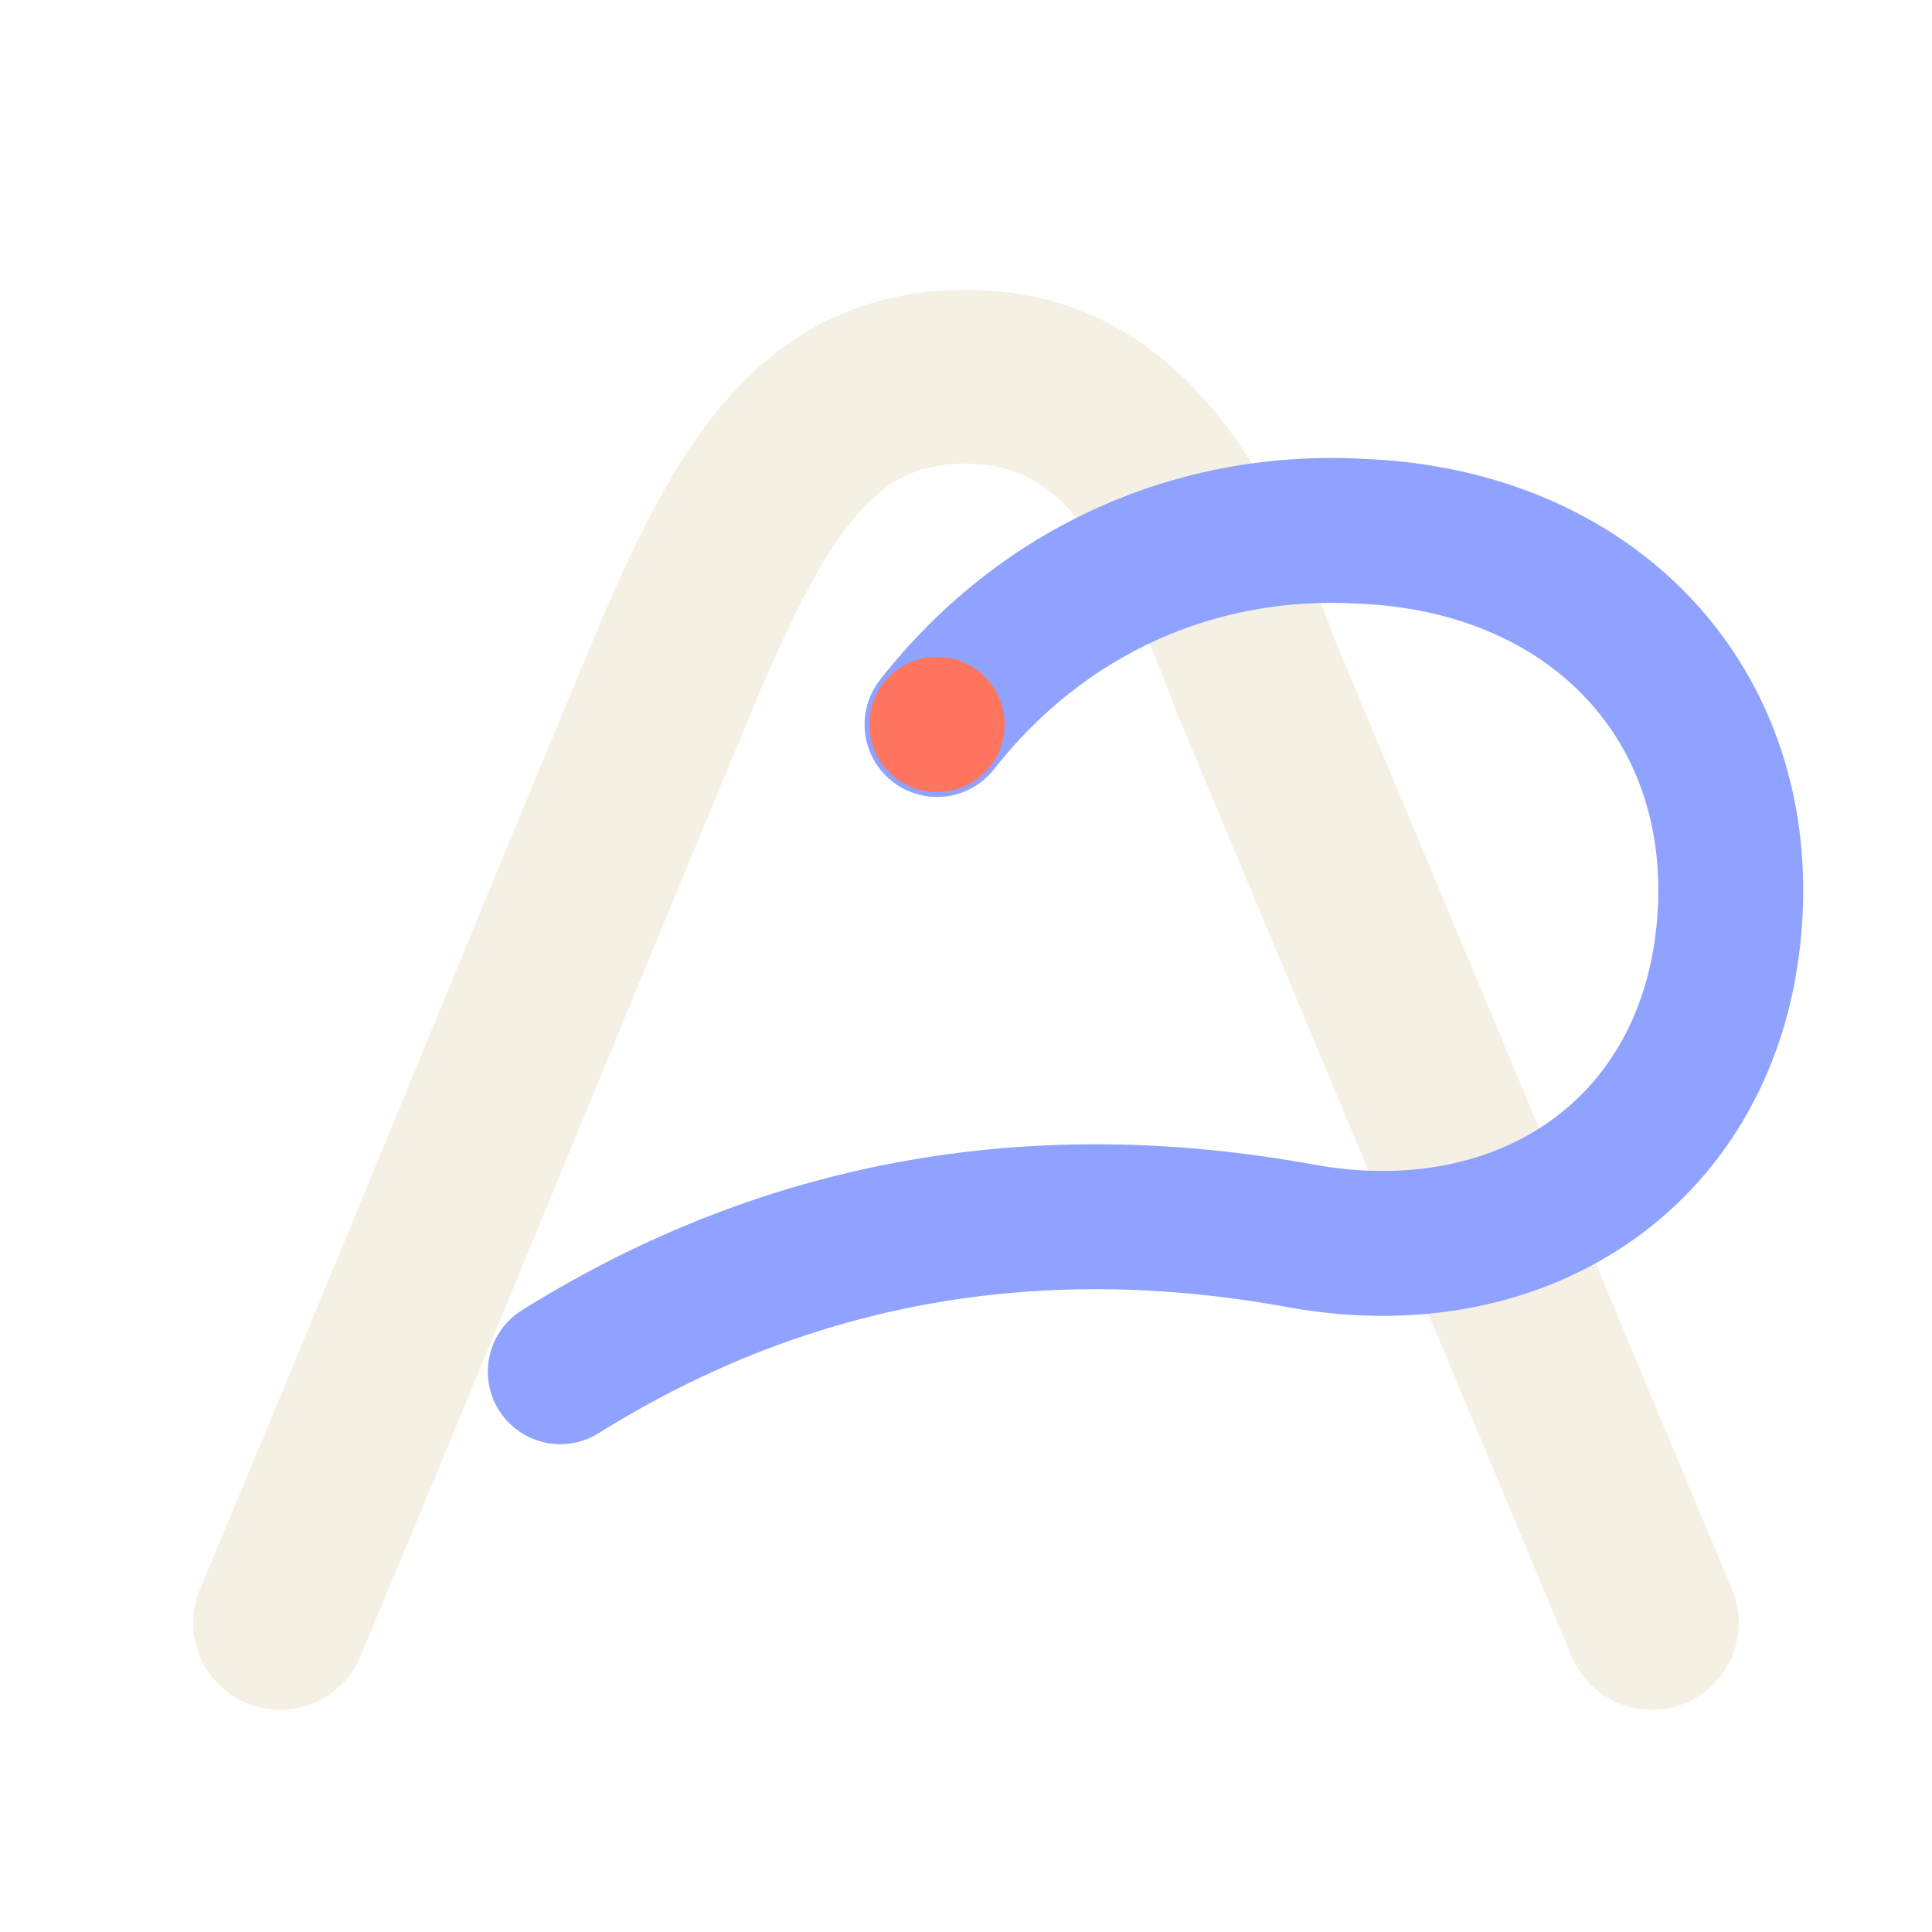
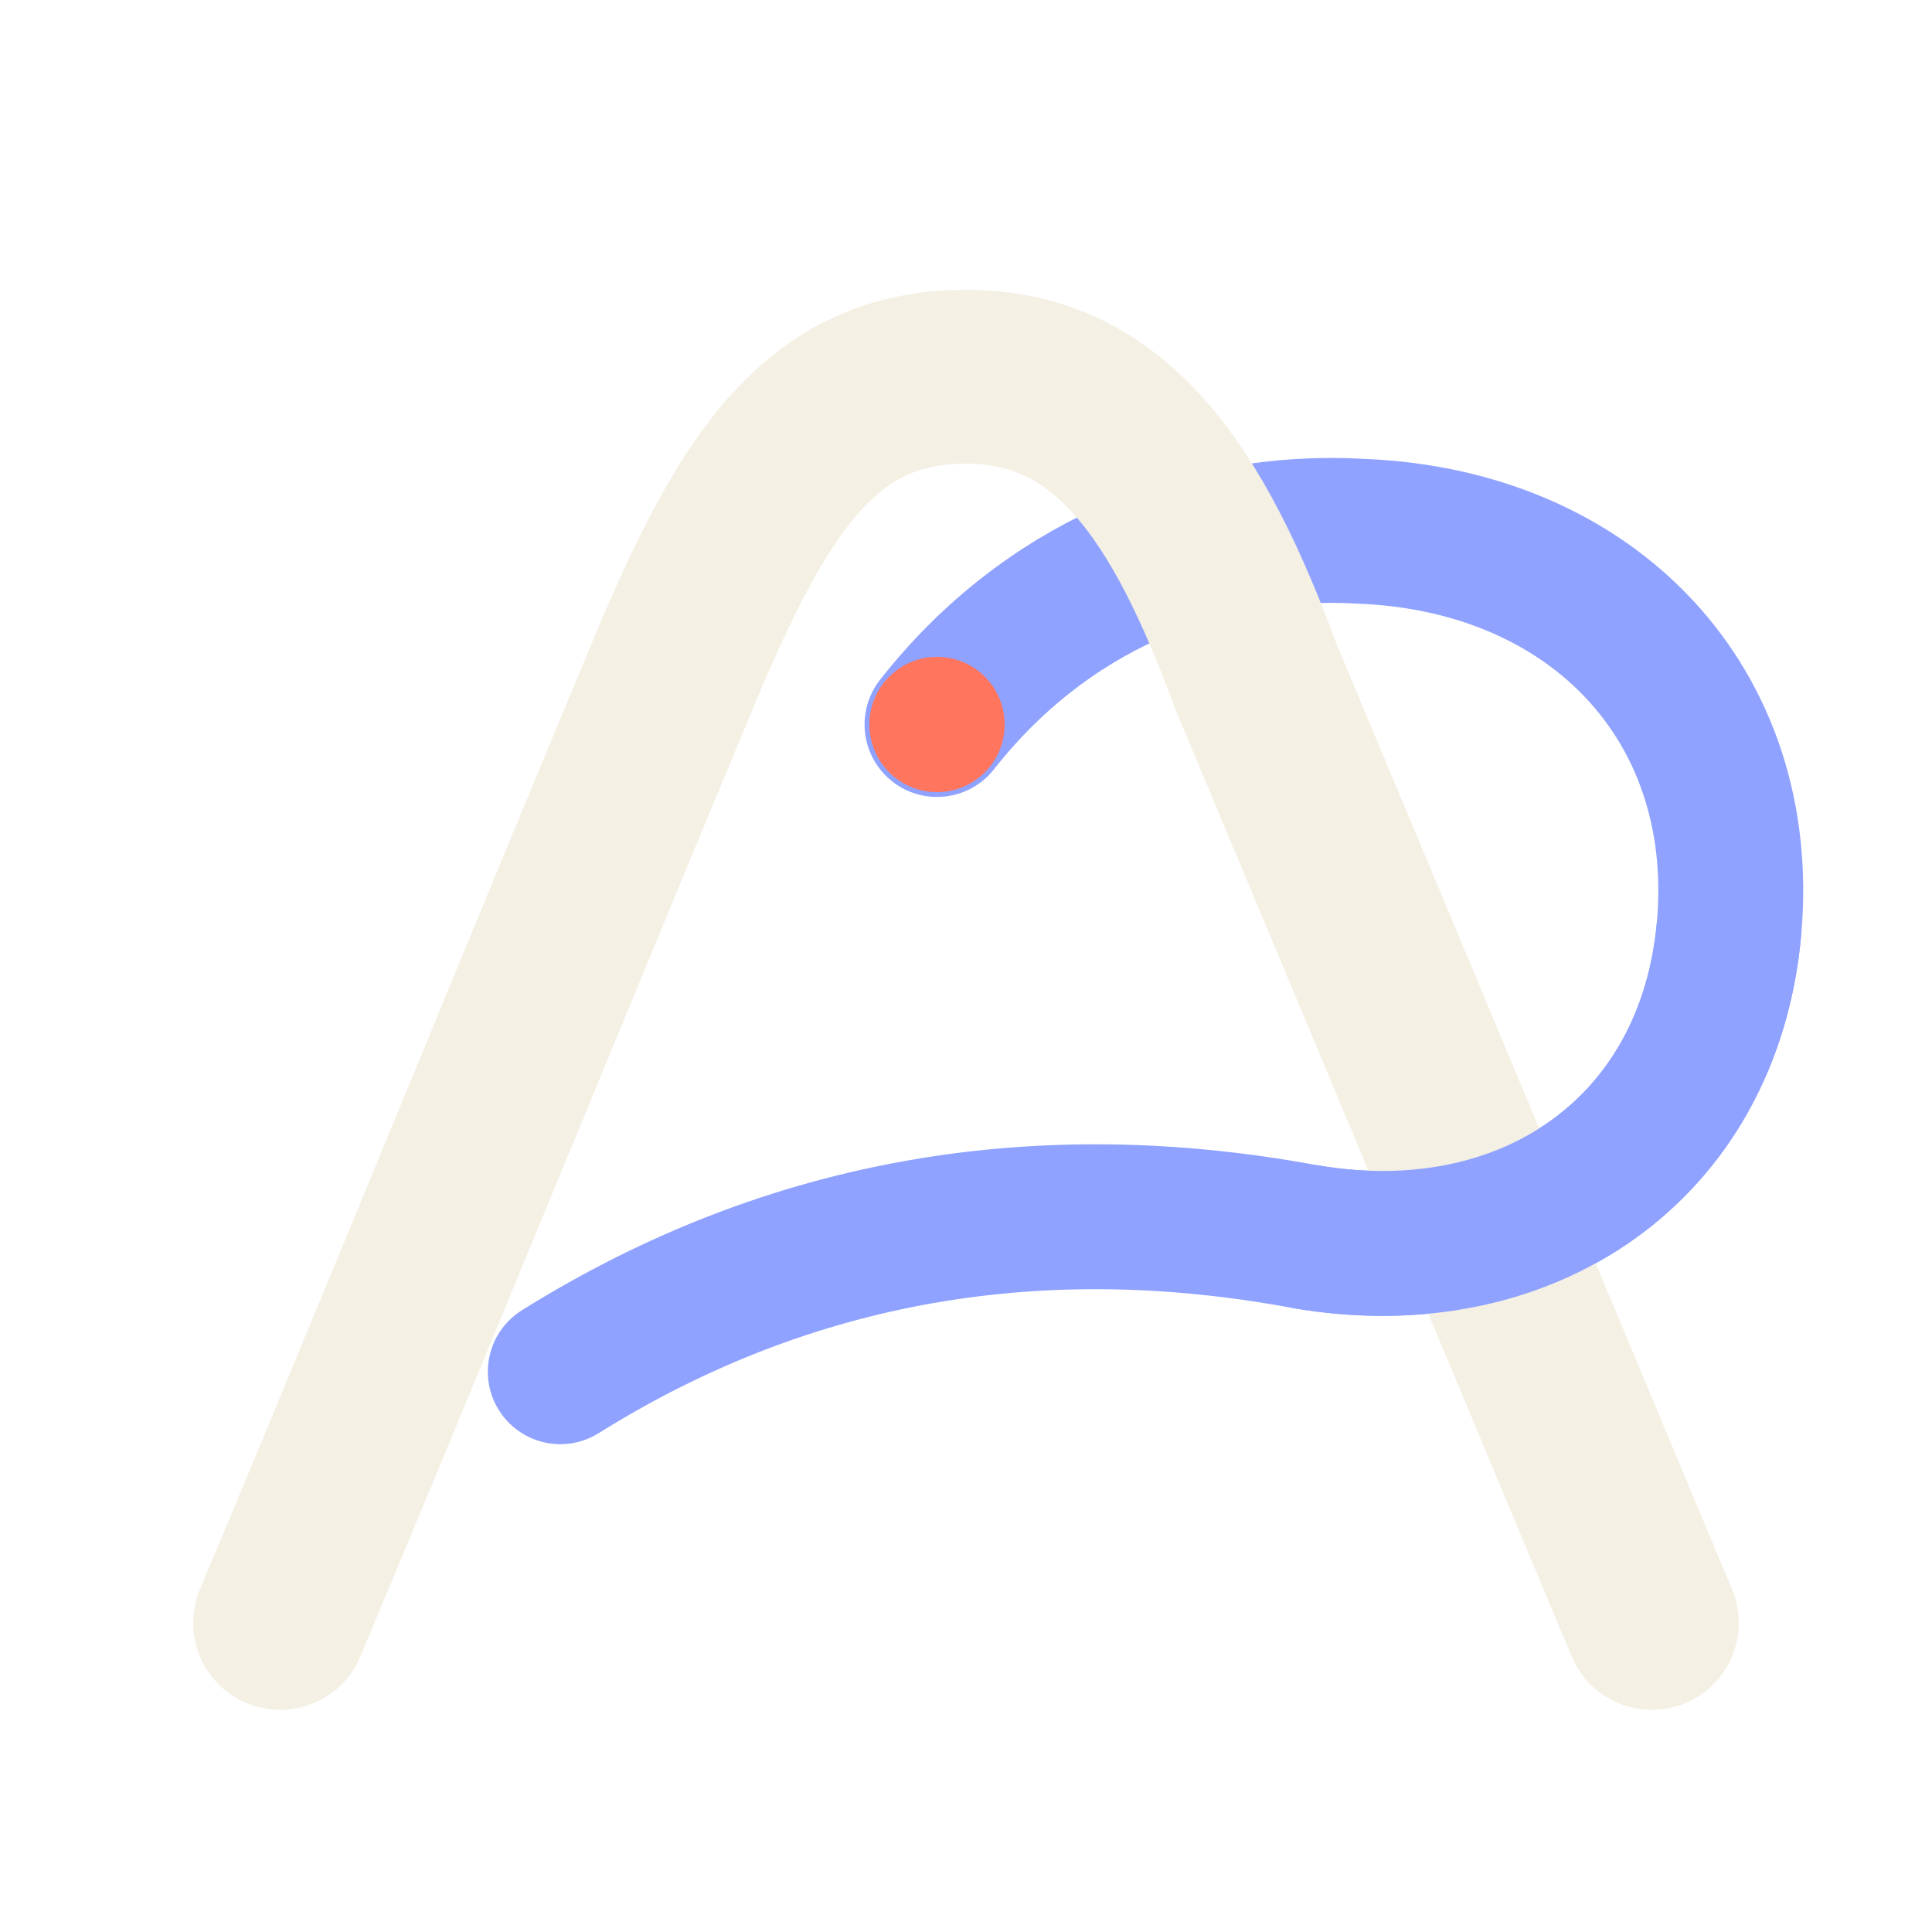
<svg xmlns="http://www.w3.org/2000/svg" viewBox="0 0 200 200" width="200" height="200" role="img" aria-labelledby="title desc">
+   <path d="M 97 75 C 108 61 124 54 141 55 C 165 56 181 73 179 96 C 177 119 158 132 135 128 C 108 123 82 127 58 142" fill="none" stroke="#8FA2FF" stroke-width="15" stroke-linecap="round" stroke-linejoin="round" />
  <path d="M 29 168 C 42 137 55 105 70 69 C 78 50 85 39 100 39 C 115 39 123 51 130 70 L 171 168" fill="none" stroke="#F4F0E4" stroke-width="18" stroke-linecap="round" stroke-linejoin="round" />
-   <path d="M 97 75 C 108 61 124 54 141 55 C 165 56 181 73 179 96 C 177 119 158 132 135 128 C 108 123 82 127 58 142" fill="none" stroke="#8FA2FF" stroke-width="15" stroke-linecap="round" stroke-linejoin="round" />
+   <path d="M 179 96 C 177 119 158 132 135 128" fill="none" stroke="#8FA2FF" stroke-width="15" stroke-linecap="butt" stroke-linejoin="round" />
  <circle cx="97" cy="75" r="7" fill="#FF755D" />
</svg>
